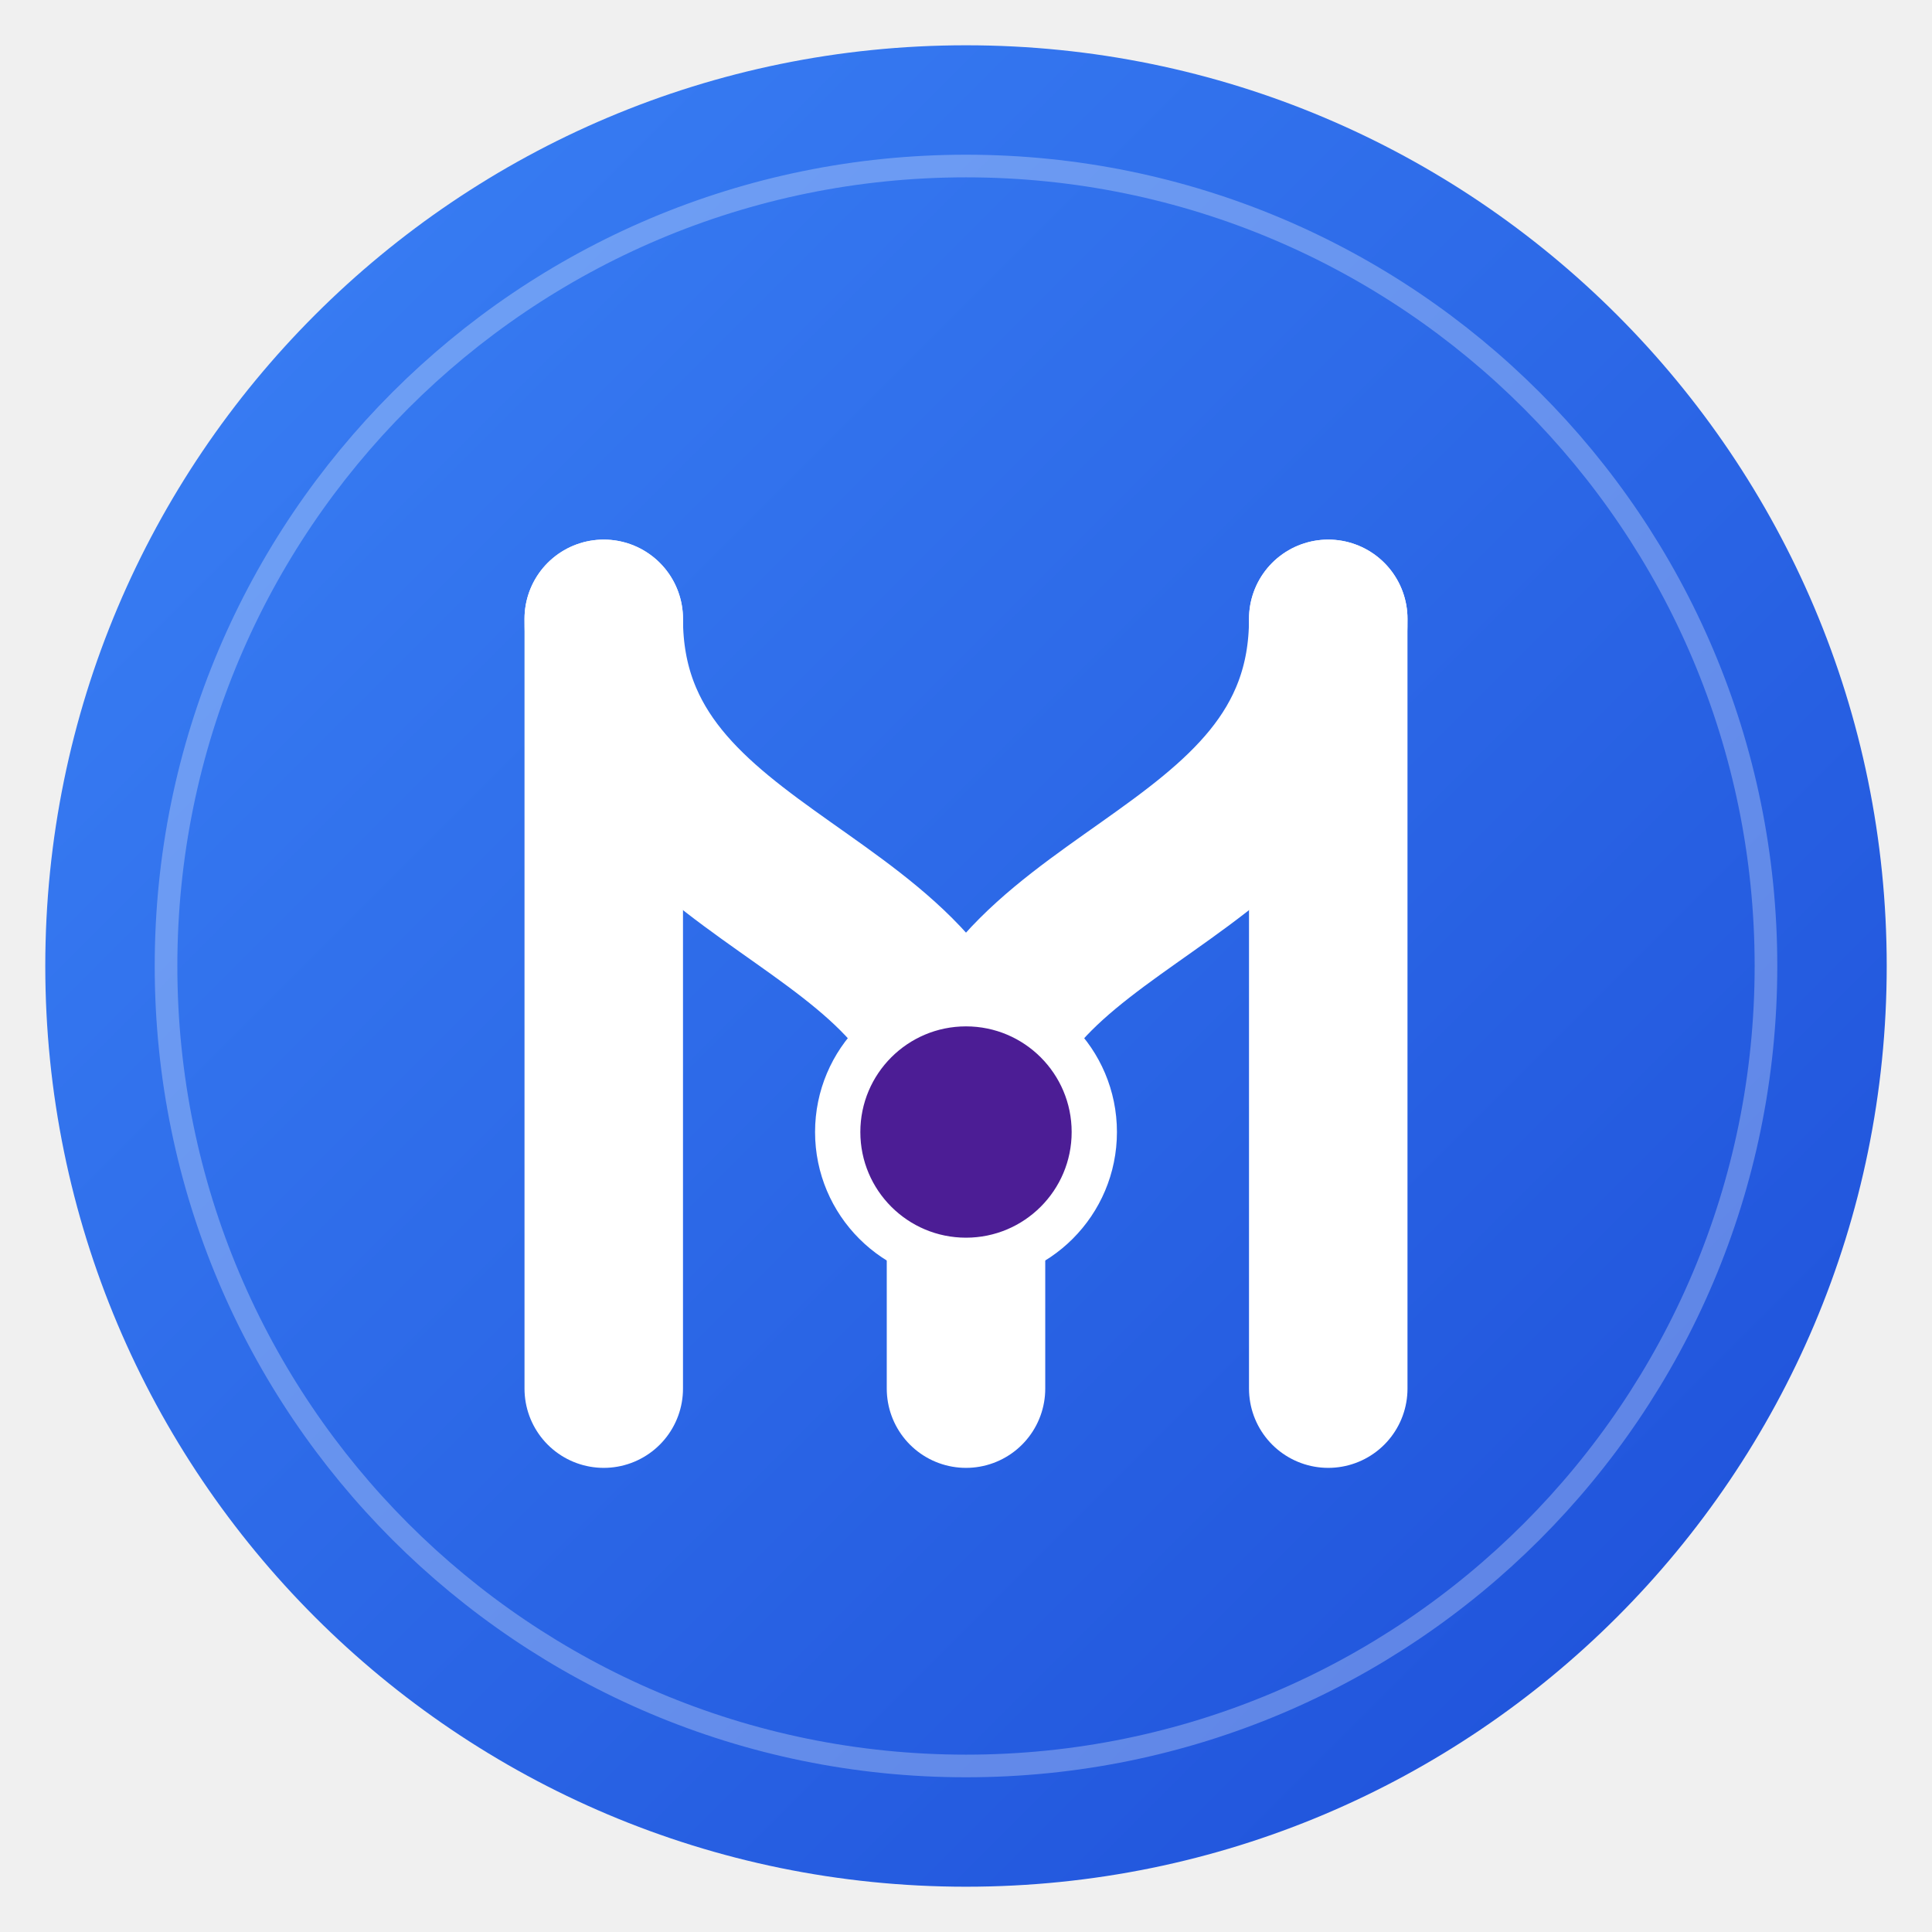
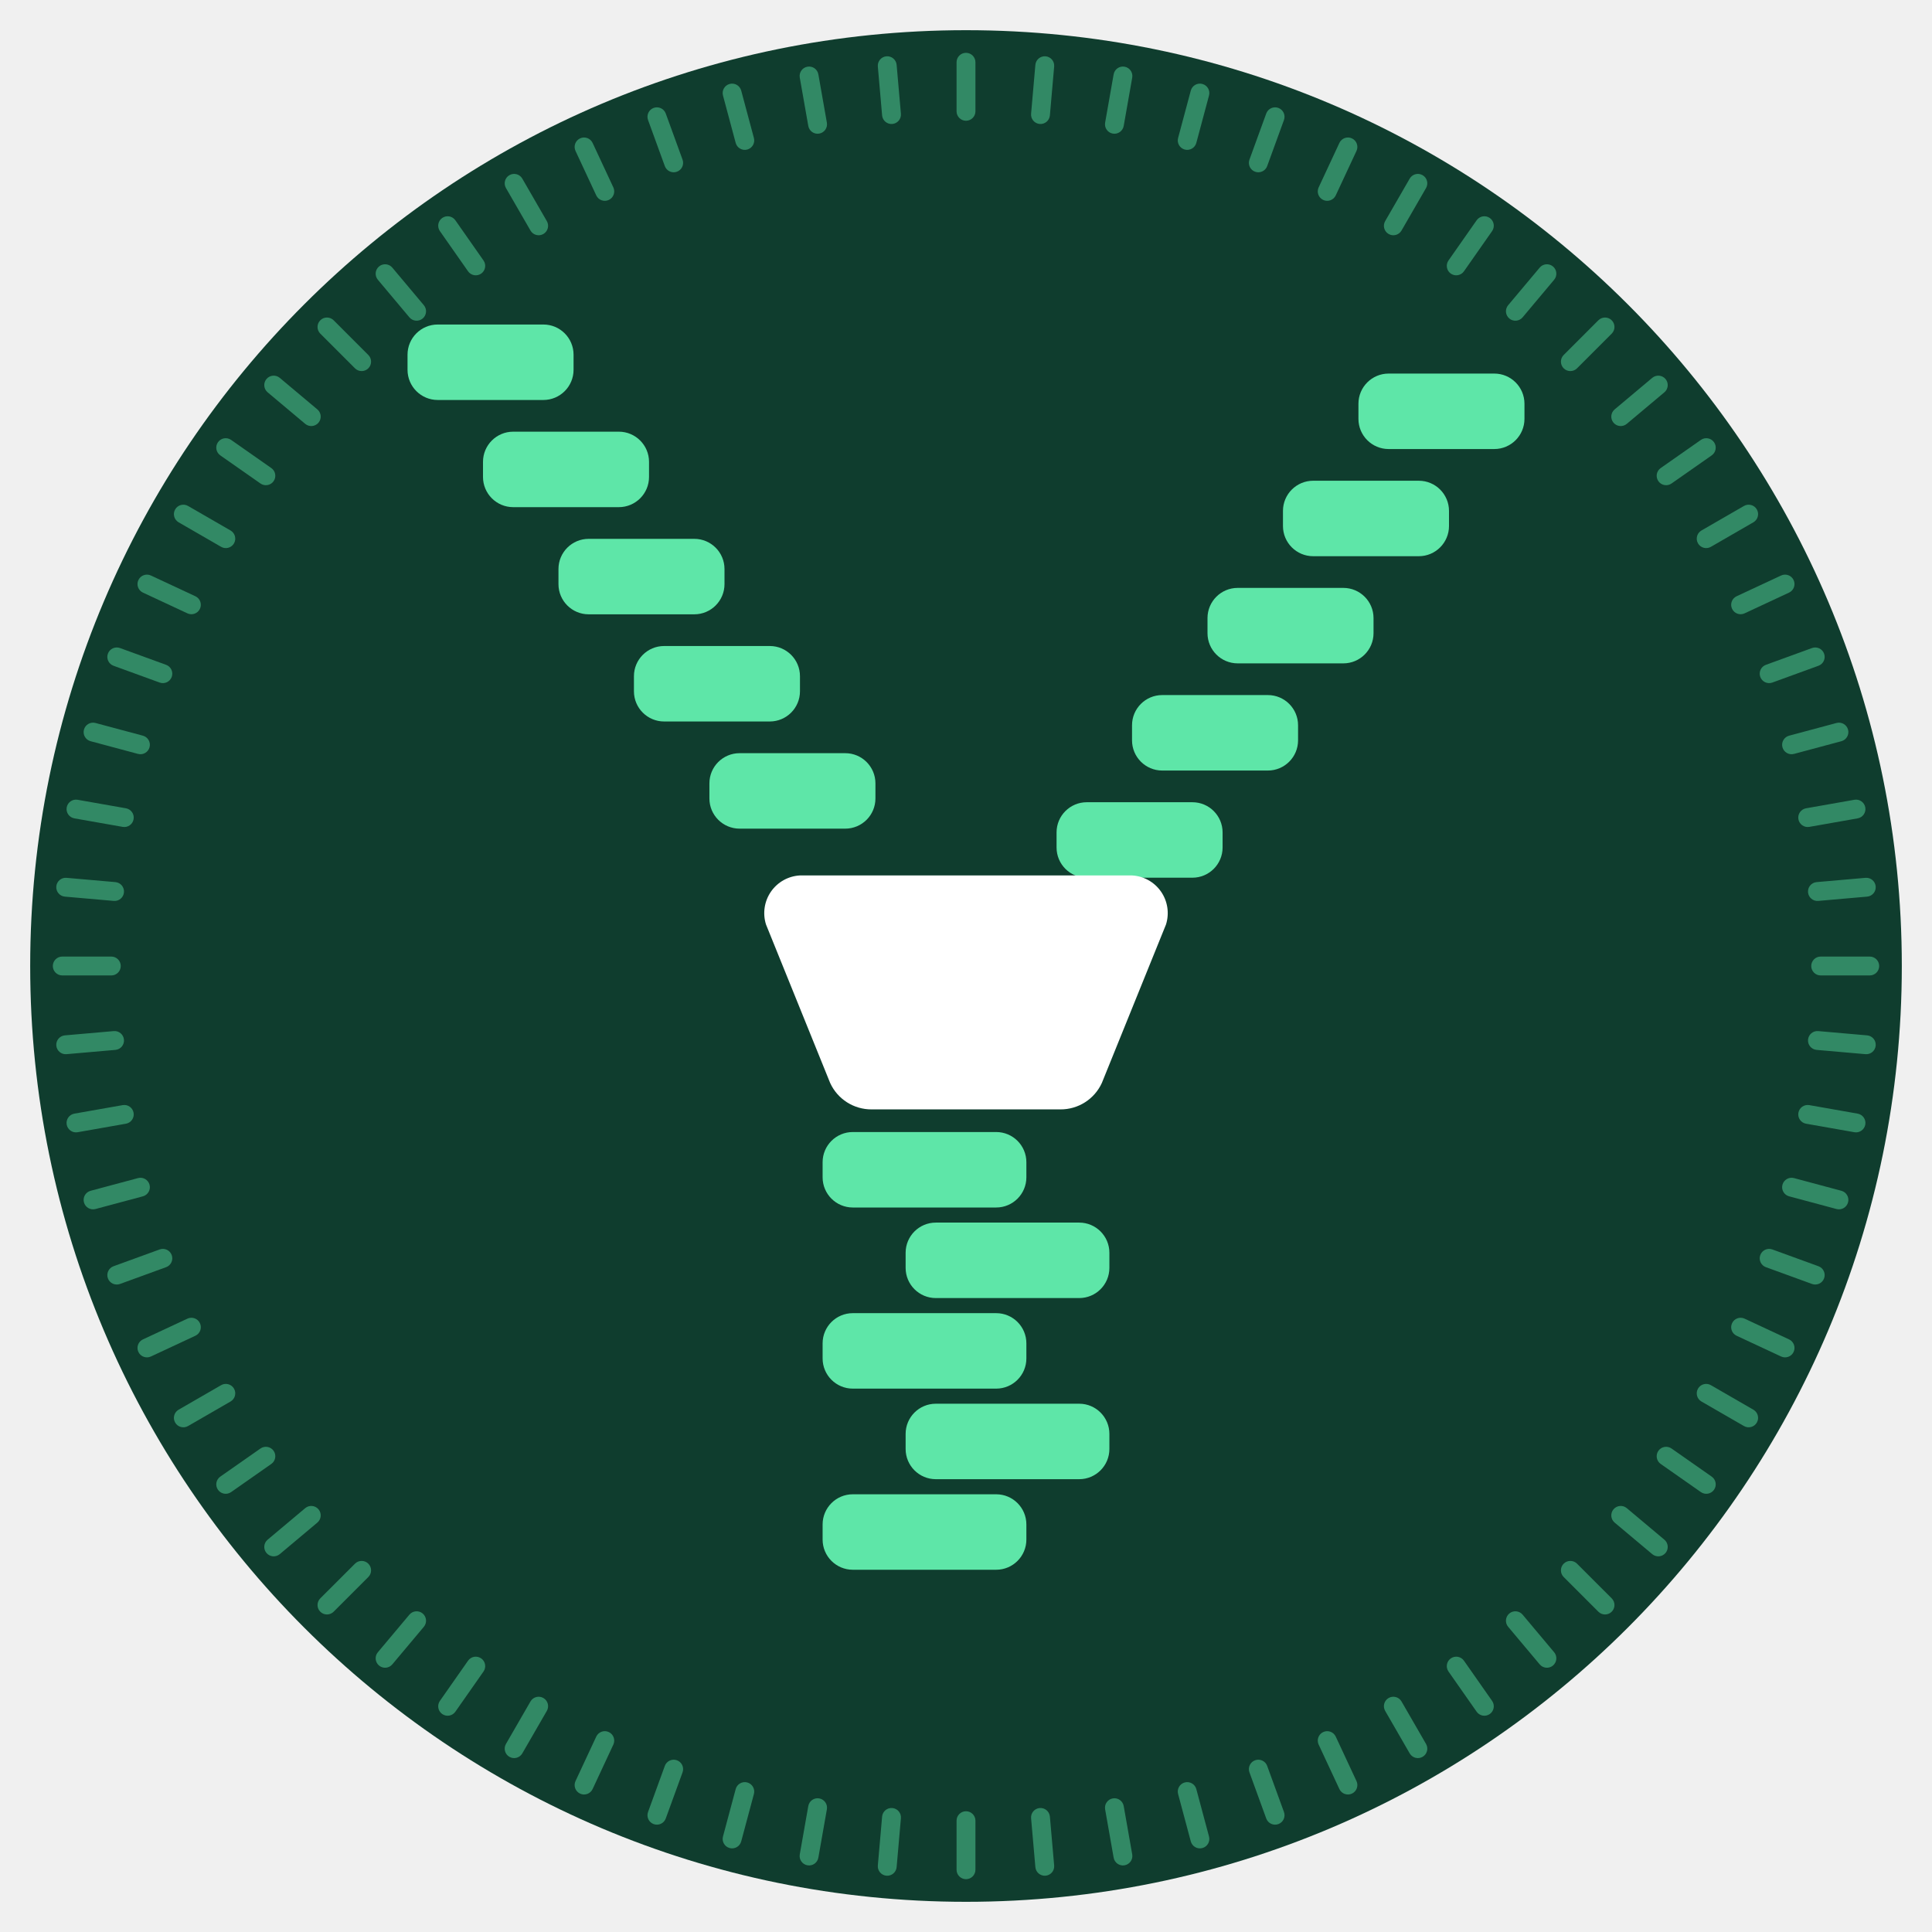
- <svg xmlns="http://www.w3.org/2000/svg" viewBox="0 0 512 512" width="512" height="512">
-   <defs>
-     <linearGradient id="coin" x1="0" y1="0" x2="1" y2="1">
-       <stop offset="0" stop-color="#3B82F6" />
-       <stop offset="1" stop-color="#1D4ED8" />
-     </linearGradient>
-   </defs>
-   <circle cx="256" cy="256" r="244" fill="url(#coin)" />
-   <circle cx="256" cy="256" r="212" fill="none" stroke="#FFFFFF" stroke-opacity="0.28" stroke-width="6" />
-   <g fill="none" stroke="#FFFFFF" stroke-width="42" stroke-linecap="round" stroke-linejoin="round">
-     <path d="M160 368V164" />
-     <path d="M352 368V164" />
-     <path d="M160 164C160 236 256 236 256 300" />
-     <path d="M352 164C352 236 256 236 256 300" />
-     <path d="M256 300V368" />
-   </g>
-   <circle cx="256" cy="300" r="34" fill="#4C1D95" stroke="#FFFFFF" stroke-width="12" />
+ <svg xmlns="http://www.w3.org/2000/svg" viewBox="0 0 512 512" width="512" height="512" role="img" aria-label="Mergoshi">
+   <circle cx="256" cy="256" r="248" fill="#0F3D2E" />
+   <rect x="253.5" y="14" width="5" height="18" rx="2.5" fill="#5EE6A8" opacity="0.45" transform="rotate(0 256 256)" />
+   <rect x="253.5" y="14" width="5" height="18" rx="2.5" fill="#5EE6A8" opacity="0.45" transform="rotate(5 256 256)" />
+   <rect x="253.5" y="14" width="5" height="18" rx="2.5" fill="#5EE6A8" opacity="0.45" transform="rotate(10 256 256)" />
+   <rect x="253.5" y="14" width="5" height="18" rx="2.5" fill="#5EE6A8" opacity="0.45" transform="rotate(15 256 256)" />
+   <rect x="253.5" y="14" width="5" height="18" rx="2.5" fill="#5EE6A8" opacity="0.45" transform="rotate(20 256 256)" />
+   <rect x="253.5" y="14" width="5" height="18" rx="2.5" fill="#5EE6A8" opacity="0.45" transform="rotate(25 256 256)" />
+   <rect x="253.5" y="14" width="5" height="18" rx="2.5" fill="#5EE6A8" opacity="0.45" transform="rotate(30 256 256)" />
+   <rect x="253.5" y="14" width="5" height="18" rx="2.5" fill="#5EE6A8" opacity="0.45" transform="rotate(35 256 256)" />
+   <rect x="253.5" y="14" width="5" height="18" rx="2.5" fill="#5EE6A8" opacity="0.45" transform="rotate(40 256 256)" />
+   <rect x="253.5" y="14" width="5" height="18" rx="2.5" fill="#5EE6A8" opacity="0.45" transform="rotate(45 256 256)" />
+   <rect x="253.5" y="14" width="5" height="18" rx="2.5" fill="#5EE6A8" opacity="0.45" transform="rotate(50 256 256)" />
+   <rect x="253.5" y="14" width="5" height="18" rx="2.5" fill="#5EE6A8" opacity="0.45" transform="rotate(55 256 256)" />
+   <rect x="253.5" y="14" width="5" height="18" rx="2.5" fill="#5EE6A8" opacity="0.45" transform="rotate(60 256 256)" />
+   <rect x="253.5" y="14" width="5" height="18" rx="2.5" fill="#5EE6A8" opacity="0.45" transform="rotate(65 256 256)" />
+   <rect x="253.5" y="14" width="5" height="18" rx="2.5" fill="#5EE6A8" opacity="0.45" transform="rotate(70 256 256)" />
+   <rect x="253.5" y="14" width="5" height="18" rx="2.5" fill="#5EE6A8" opacity="0.45" transform="rotate(75 256 256)" />
+   <rect x="253.5" y="14" width="5" height="18" rx="2.5" fill="#5EE6A8" opacity="0.45" transform="rotate(80 256 256)" />
+   <rect x="253.5" y="14" width="5" height="18" rx="2.5" fill="#5EE6A8" opacity="0.45" transform="rotate(85 256 256)" />
+   <rect x="253.5" y="14" width="5" height="18" rx="2.5" fill="#5EE6A8" opacity="0.45" transform="rotate(90 256 256)" />
+   <rect x="253.5" y="14" width="5" height="18" rx="2.5" fill="#5EE6A8" opacity="0.45" transform="rotate(95 256 256)" />
+   <rect x="253.5" y="14" width="5" height="18" rx="2.5" fill="#5EE6A8" opacity="0.45" transform="rotate(100 256 256)" />
+   <rect x="253.5" y="14" width="5" height="18" rx="2.5" fill="#5EE6A8" opacity="0.45" transform="rotate(105 256 256)" />
+   <rect x="253.5" y="14" width="5" height="18" rx="2.5" fill="#5EE6A8" opacity="0.45" transform="rotate(110 256 256)" />
+   <rect x="253.5" y="14" width="5" height="18" rx="2.5" fill="#5EE6A8" opacity="0.45" transform="rotate(115 256 256)" />
+   <rect x="253.5" y="14" width="5" height="18" rx="2.5" fill="#5EE6A8" opacity="0.45" transform="rotate(120 256 256)" />
+   <rect x="253.5" y="14" width="5" height="18" rx="2.5" fill="#5EE6A8" opacity="0.45" transform="rotate(125 256 256)" />
+   <rect x="253.5" y="14" width="5" height="18" rx="2.5" fill="#5EE6A8" opacity="0.45" transform="rotate(130 256 256)" />
+   <rect x="253.5" y="14" width="5" height="18" rx="2.5" fill="#5EE6A8" opacity="0.45" transform="rotate(135 256 256)" />
+   <rect x="253.5" y="14" width="5" height="18" rx="2.5" fill="#5EE6A8" opacity="0.45" transform="rotate(140 256 256)" />
+   <rect x="253.5" y="14" width="5" height="18" rx="2.5" fill="#5EE6A8" opacity="0.45" transform="rotate(145 256 256)" />
+   <rect x="253.5" y="14" width="5" height="18" rx="2.5" fill="#5EE6A8" opacity="0.45" transform="rotate(150 256 256)" />
+   <rect x="253.5" y="14" width="5" height="18" rx="2.5" fill="#5EE6A8" opacity="0.45" transform="rotate(155 256 256)" />
+   <rect x="253.5" y="14" width="5" height="18" rx="2.5" fill="#5EE6A8" opacity="0.45" transform="rotate(160 256 256)" />
+   <rect x="253.5" y="14" width="5" height="18" rx="2.5" fill="#5EE6A8" opacity="0.45" transform="rotate(165 256 256)" />
+   <rect x="253.5" y="14" width="5" height="18" rx="2.5" fill="#5EE6A8" opacity="0.45" transform="rotate(170 256 256)" />
+   <rect x="253.5" y="14" width="5" height="18" rx="2.5" fill="#5EE6A8" opacity="0.45" transform="rotate(175 256 256)" />
+   <rect x="253.5" y="14" width="5" height="18" rx="2.5" fill="#5EE6A8" opacity="0.45" transform="rotate(180 256 256)" />
+   <rect x="253.5" y="14" width="5" height="18" rx="2.5" fill="#5EE6A8" opacity="0.45" transform="rotate(185 256 256)" />
+   <rect x="253.5" y="14" width="5" height="18" rx="2.5" fill="#5EE6A8" opacity="0.45" transform="rotate(190 256 256)" />
+   <rect x="253.5" y="14" width="5" height="18" rx="2.5" fill="#5EE6A8" opacity="0.45" transform="rotate(195 256 256)" />
+   <rect x="253.5" y="14" width="5" height="18" rx="2.5" fill="#5EE6A8" opacity="0.45" transform="rotate(200 256 256)" />
+   <rect x="253.5" y="14" width="5" height="18" rx="2.5" fill="#5EE6A8" opacity="0.45" transform="rotate(205 256 256)" />
+   <rect x="253.5" y="14" width="5" height="18" rx="2.5" fill="#5EE6A8" opacity="0.45" transform="rotate(210 256 256)" />
+   <rect x="253.5" y="14" width="5" height="18" rx="2.5" fill="#5EE6A8" opacity="0.45" transform="rotate(215 256 256)" />
+   <rect x="253.5" y="14" width="5" height="18" rx="2.5" fill="#5EE6A8" opacity="0.45" transform="rotate(220 256 256)" />
+   <rect x="253.5" y="14" width="5" height="18" rx="2.5" fill="#5EE6A8" opacity="0.45" transform="rotate(225 256 256)" />
+   <rect x="253.5" y="14" width="5" height="18" rx="2.5" fill="#5EE6A8" opacity="0.45" transform="rotate(230 256 256)" />
+   <rect x="253.5" y="14" width="5" height="18" rx="2.5" fill="#5EE6A8" opacity="0.45" transform="rotate(235 256 256)" />
+   <rect x="253.5" y="14" width="5" height="18" rx="2.5" fill="#5EE6A8" opacity="0.45" transform="rotate(240 256 256)" />
+   <rect x="253.5" y="14" width="5" height="18" rx="2.5" fill="#5EE6A8" opacity="0.45" transform="rotate(245 256 256)" />
+   <rect x="253.5" y="14" width="5" height="18" rx="2.5" fill="#5EE6A8" opacity="0.45" transform="rotate(250 256 256)" />
+   <rect x="253.5" y="14" width="5" height="18" rx="2.5" fill="#5EE6A8" opacity="0.45" transform="rotate(255 256 256)" />
+   <rect x="253.5" y="14" width="5" height="18" rx="2.5" fill="#5EE6A8" opacity="0.45" transform="rotate(260 256 256)" />
+   <rect x="253.5" y="14" width="5" height="18" rx="2.5" fill="#5EE6A8" opacity="0.45" transform="rotate(265 256 256)" />
+   <rect x="253.5" y="14" width="5" height="18" rx="2.5" fill="#5EE6A8" opacity="0.45" transform="rotate(270 256 256)" />
+   <rect x="253.5" y="14" width="5" height="18" rx="2.5" fill="#5EE6A8" opacity="0.45" transform="rotate(275 256 256)" />
+   <rect x="253.5" y="14" width="5" height="18" rx="2.5" fill="#5EE6A8" opacity="0.45" transform="rotate(280 256 256)" />
+   <rect x="253.5" y="14" width="5" height="18" rx="2.5" fill="#5EE6A8" opacity="0.45" transform="rotate(285 256 256)" />
+   <rect x="253.5" y="14" width="5" height="18" rx="2.5" fill="#5EE6A8" opacity="0.45" transform="rotate(290 256 256)" />
+   <rect x="253.5" y="14" width="5" height="18" rx="2.5" fill="#5EE6A8" opacity="0.45" transform="rotate(295 256 256)" />
+   <rect x="253.5" y="14" width="5" height="18" rx="2.5" fill="#5EE6A8" opacity="0.45" transform="rotate(300 256 256)" />
+   <rect x="253.5" y="14" width="5" height="18" rx="2.5" fill="#5EE6A8" opacity="0.45" transform="rotate(305 256 256)" />
+   <rect x="253.5" y="14" width="5" height="18" rx="2.5" fill="#5EE6A8" opacity="0.45" transform="rotate(310 256 256)" />
+   <rect x="253.5" y="14" width="5" height="18" rx="2.5" fill="#5EE6A8" opacity="0.45" transform="rotate(315 256 256)" />
+   <rect x="253.5" y="14" width="5" height="18" rx="2.5" fill="#5EE6A8" opacity="0.45" transform="rotate(320 256 256)" />
+   <rect x="253.5" y="14" width="5" height="18" rx="2.5" fill="#5EE6A8" opacity="0.45" transform="rotate(325 256 256)" />
+   <rect x="253.5" y="14" width="5" height="18" rx="2.5" fill="#5EE6A8" opacity="0.45" transform="rotate(330 256 256)" />
+   <rect x="253.5" y="14" width="5" height="18" rx="2.5" fill="#5EE6A8" opacity="0.45" transform="rotate(335 256 256)" />
+   <rect x="253.5" y="14" width="5" height="18" rx="2.5" fill="#5EE6A8" opacity="0.45" transform="rotate(340 256 256)" />
+   <rect x="253.5" y="14" width="5" height="18" rx="2.5" fill="#5EE6A8" opacity="0.45" transform="rotate(345 256 256)" />
+   <rect x="253.5" y="14" width="5" height="18" rx="2.5" fill="#5EE6A8" opacity="0.45" transform="rotate(350 256 256)" />
+   <rect x="253.5" y="14" width="5" height="18" rx="2.5" fill="#5EE6A8" opacity="0.45" transform="rotate(355 256 256)" />
+   <rect x="188" y="199.6" width="44" height="20" rx="8" fill="#5EE6A8" />
+   <rect x="168" y="171.2" width="44" height="20" rx="8" fill="#5EE6A8" />
+   <rect x="148" y="142.8" width="44" height="20" rx="8" fill="#5EE6A8" />
+   <rect x="128" y="114.4" width="44" height="20" rx="8" fill="#5EE6A8" />
+   <rect x="108" y="86" width="44" height="20" rx="8" fill="#5EE6A8" />
+   <rect x="280" y="212.6" width="44" height="20" rx="8" fill="#5EE6A8" />
+   <rect x="300" y="184.2" width="44" height="20" rx="8" fill="#5EE6A8" />
+   <rect x="320" y="155.8" width="44" height="20" rx="8" fill="#5EE6A8" />
+   <rect x="340" y="127.4" width="44" height="20" rx="8" fill="#5EE6A8" />
+   <rect x="360" y="99" width="44" height="20" rx="8" fill="#5EE6A8" />
+   <rect x="218" y="300" width="54" height="20" rx="8" fill="#5EE6A8" />
+   <rect x="240" y="324" width="54" height="20" rx="8" fill="#5EE6A8" />
+   <rect x="218" y="348" width="54" height="20" rx="8" fill="#5EE6A8" />
+   <rect x="240" y="372" width="54" height="20" rx="8" fill="#5EE6A8" />
+   <rect x="218" y="396" width="54" height="20" rx="8" fill="#5EE6A8" />
+   <path d="M212 232H300A10 10 0 0 1 309 245L292 287A12 12 0 0 1 281 294H231A12 12 0 0 1 220 287L203 245A10 10 0 0 1 212 232Z" fill="#FFFFFF" />
</svg>
